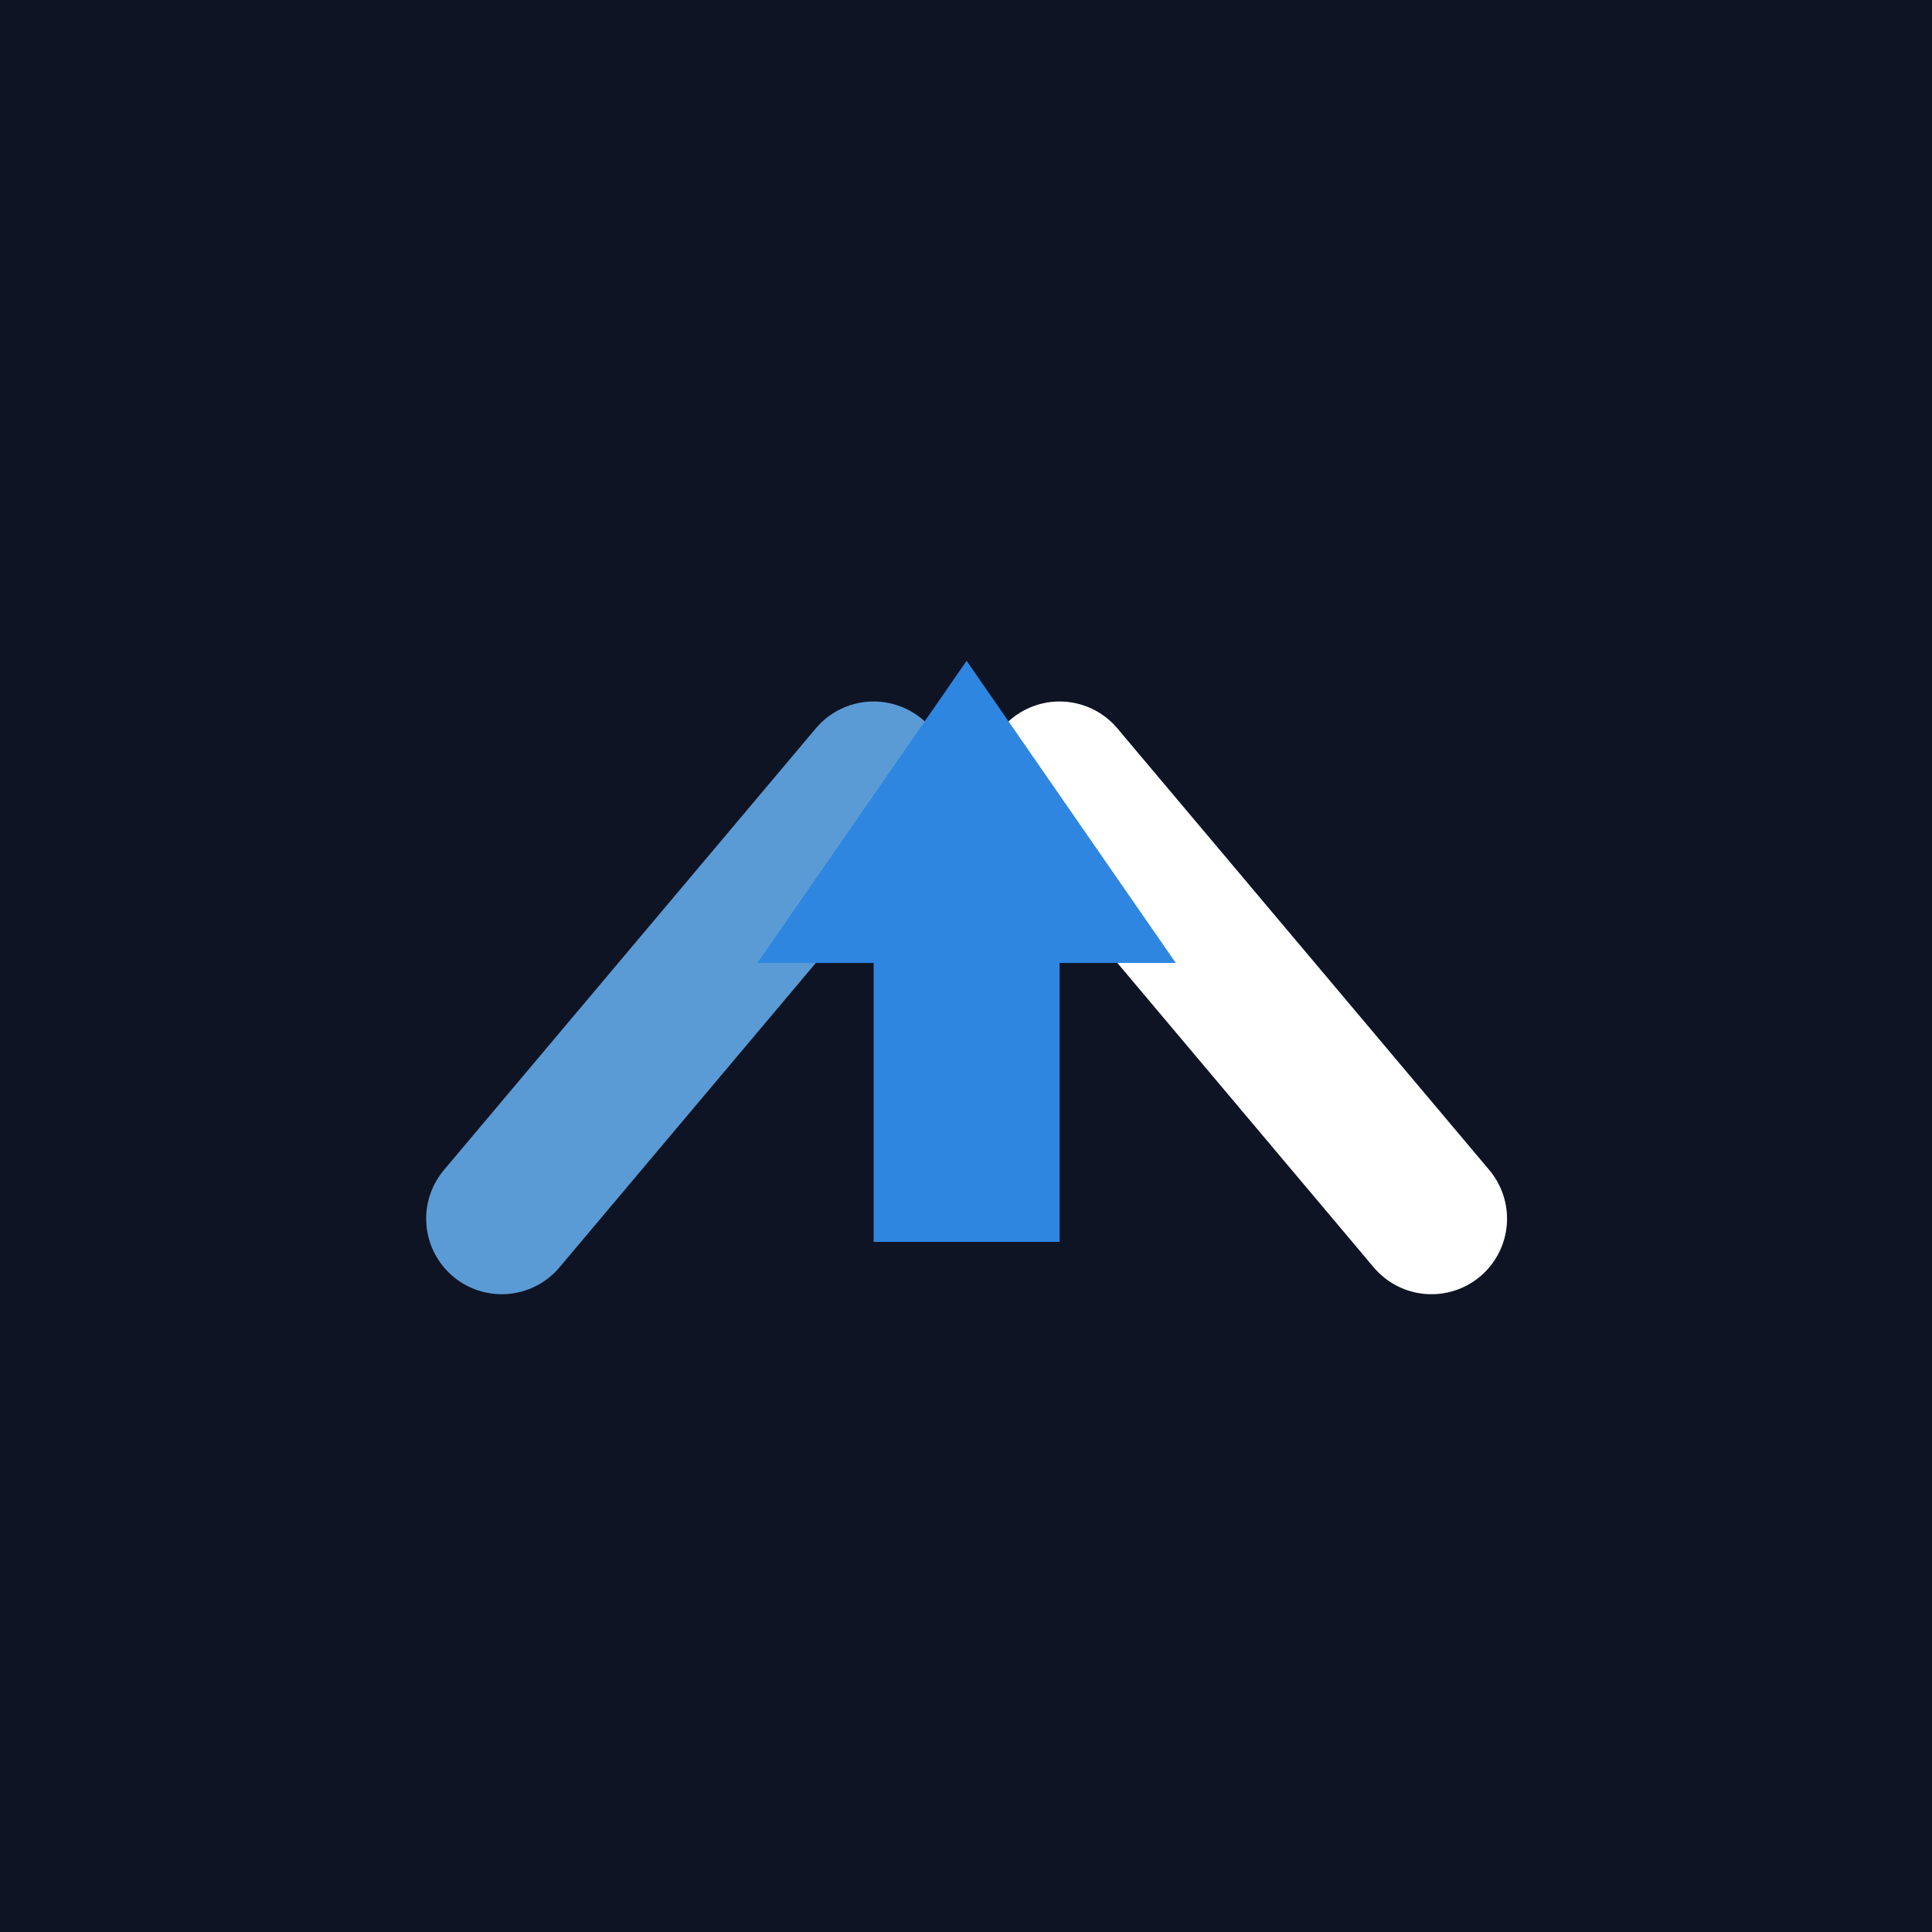
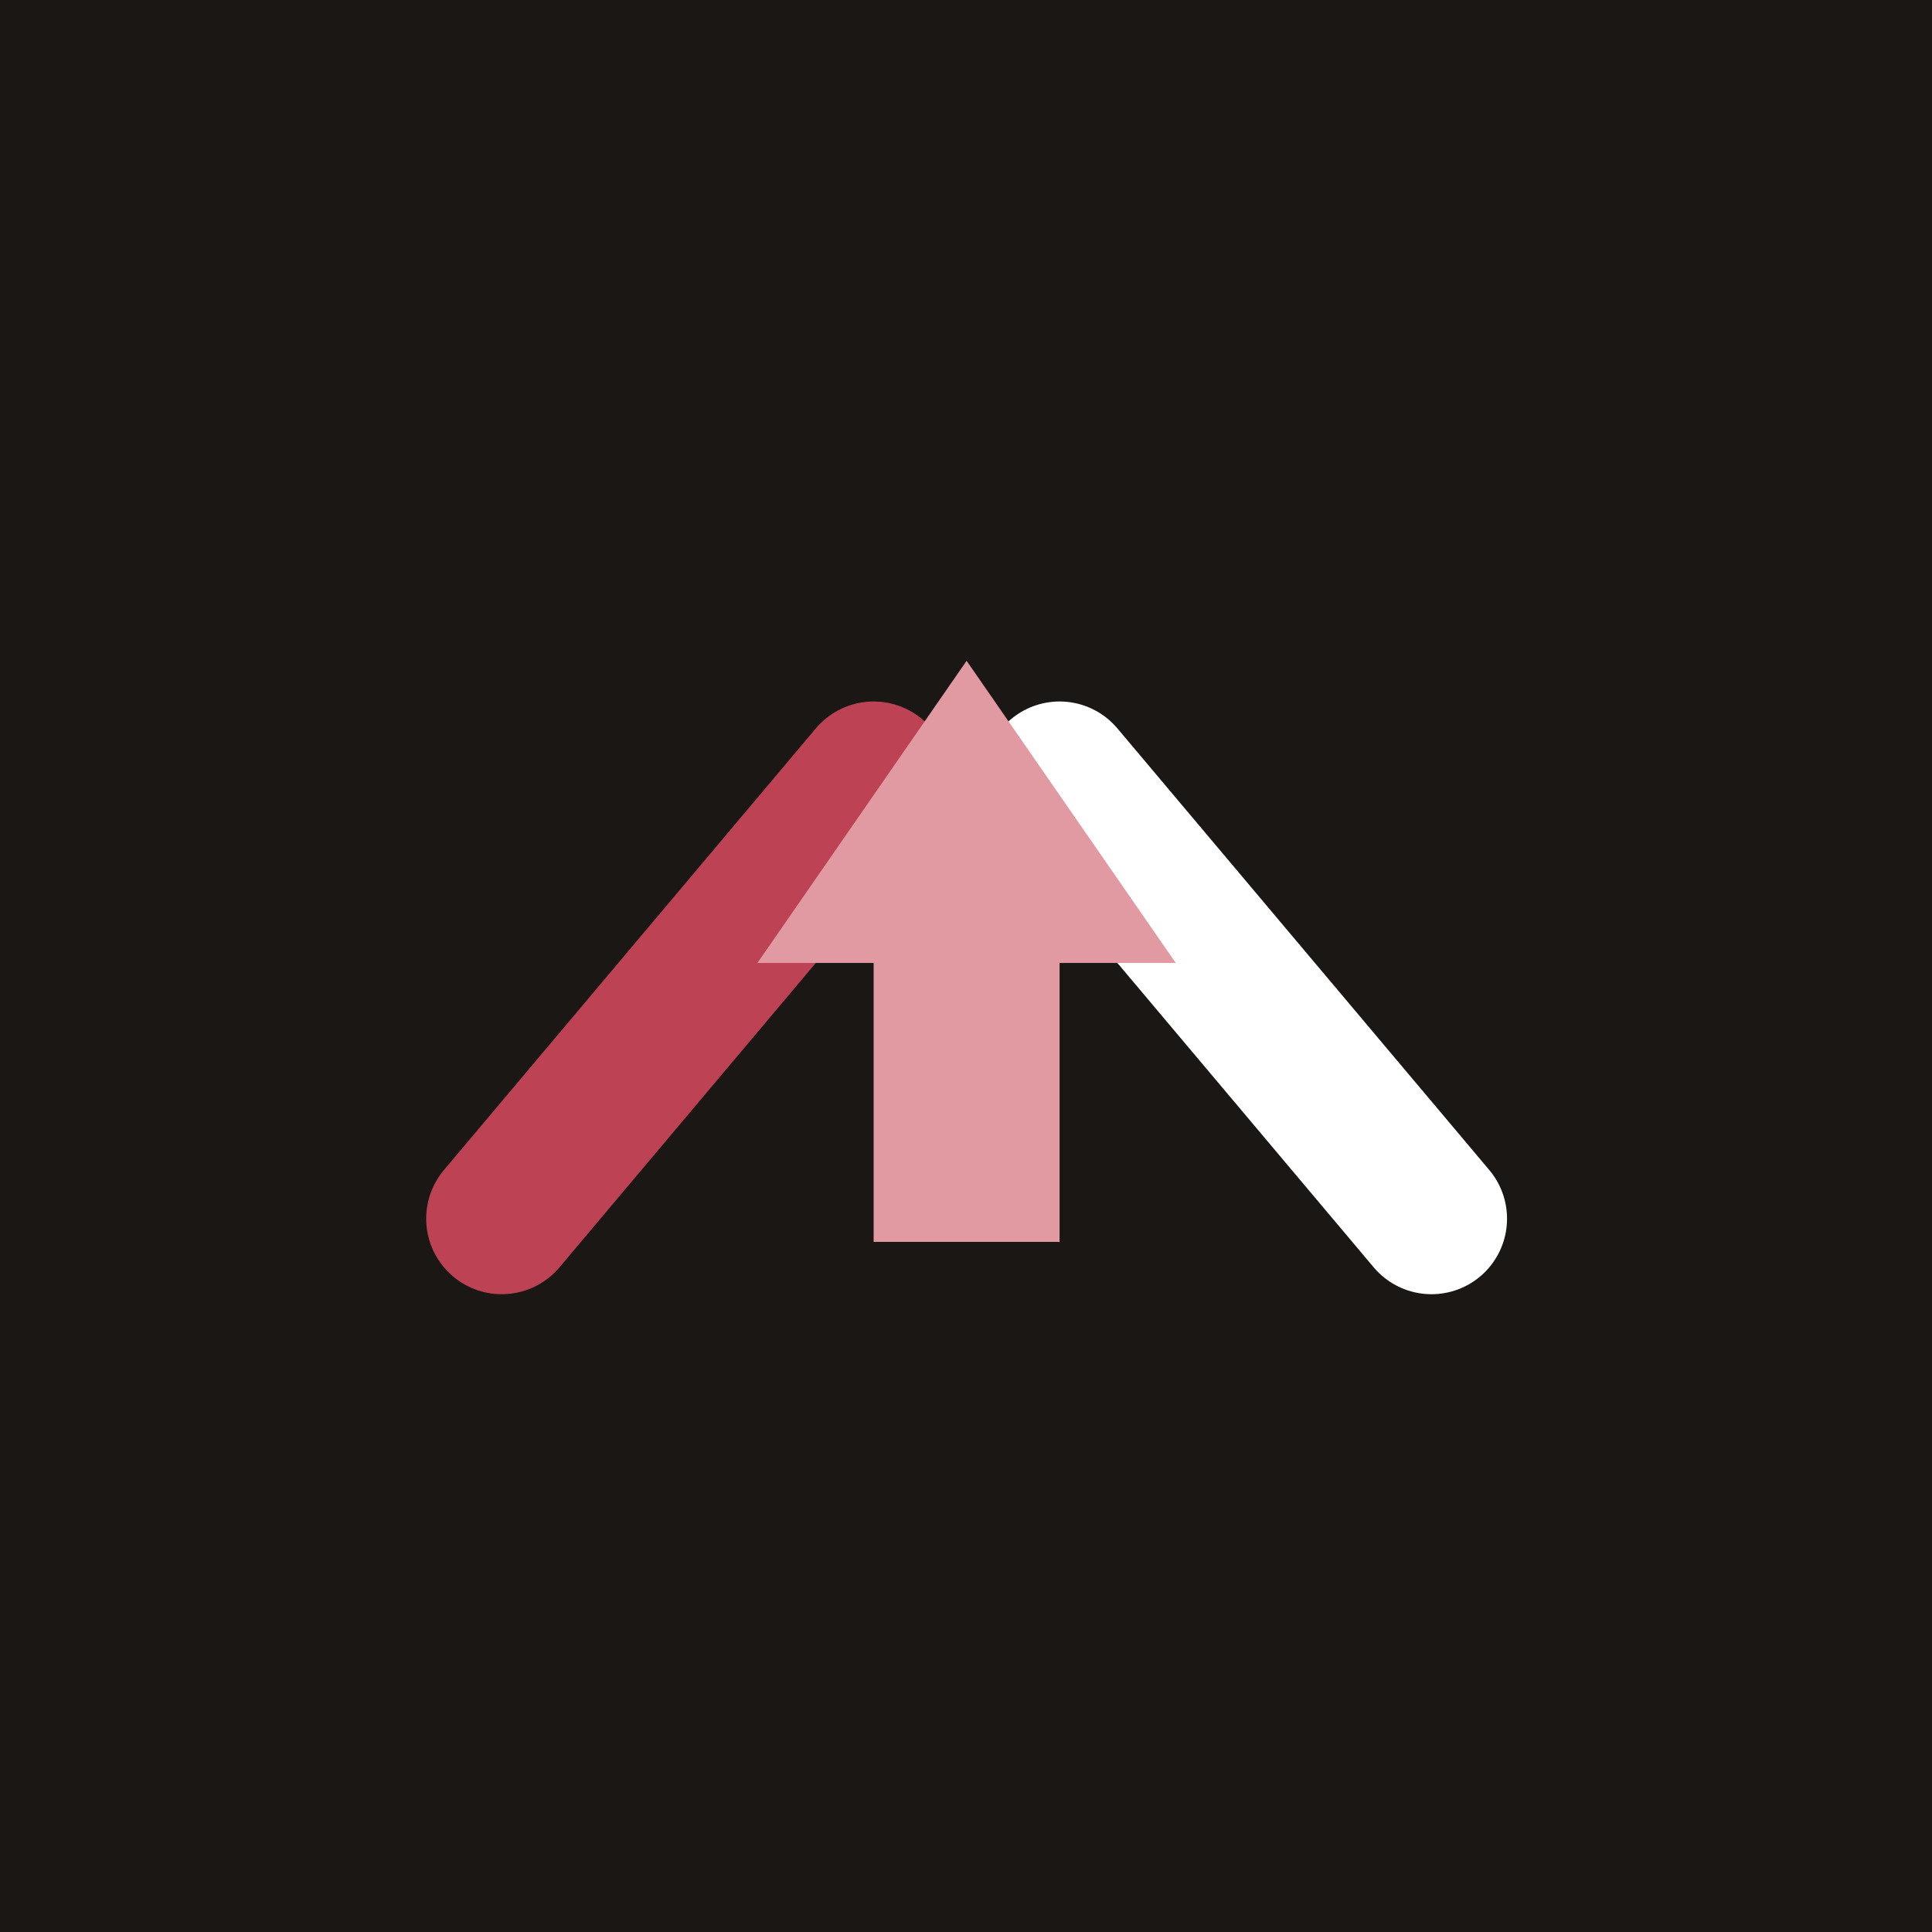
<svg xmlns="http://www.w3.org/2000/svg" viewBox="0 0 512 512" role="img" aria-label="Steady Growth Marketing">
-   <rect width="512" height="512" fill="#0F1424" />
+   <rect width="512" height="512" fill="#1A1714" />
  <g transform="translate(96 132) scale(3.08)">
-     <path d="M12 62 L44 24" stroke="#5B9BD5" stroke-width="13" stroke-linecap="round" fill="none" />
+     <path d="M12 62 L44 24" stroke="#BD4253" stroke-width="13" stroke-linecap="round" fill="none" />
    <path d="M60 24 L92 62" stroke="#FFFFFF" stroke-width="13" stroke-linecap="round" fill="none" />
-     <path d="M52 14 L70 40 H60 V64 H44 V40 H34 Z" fill="#2E86E0" />
+     <path d="M52 14 L70 40 H60 V64 H44 V40 H34 Z" fill="#E199A2" />
  </g>
</svg>
